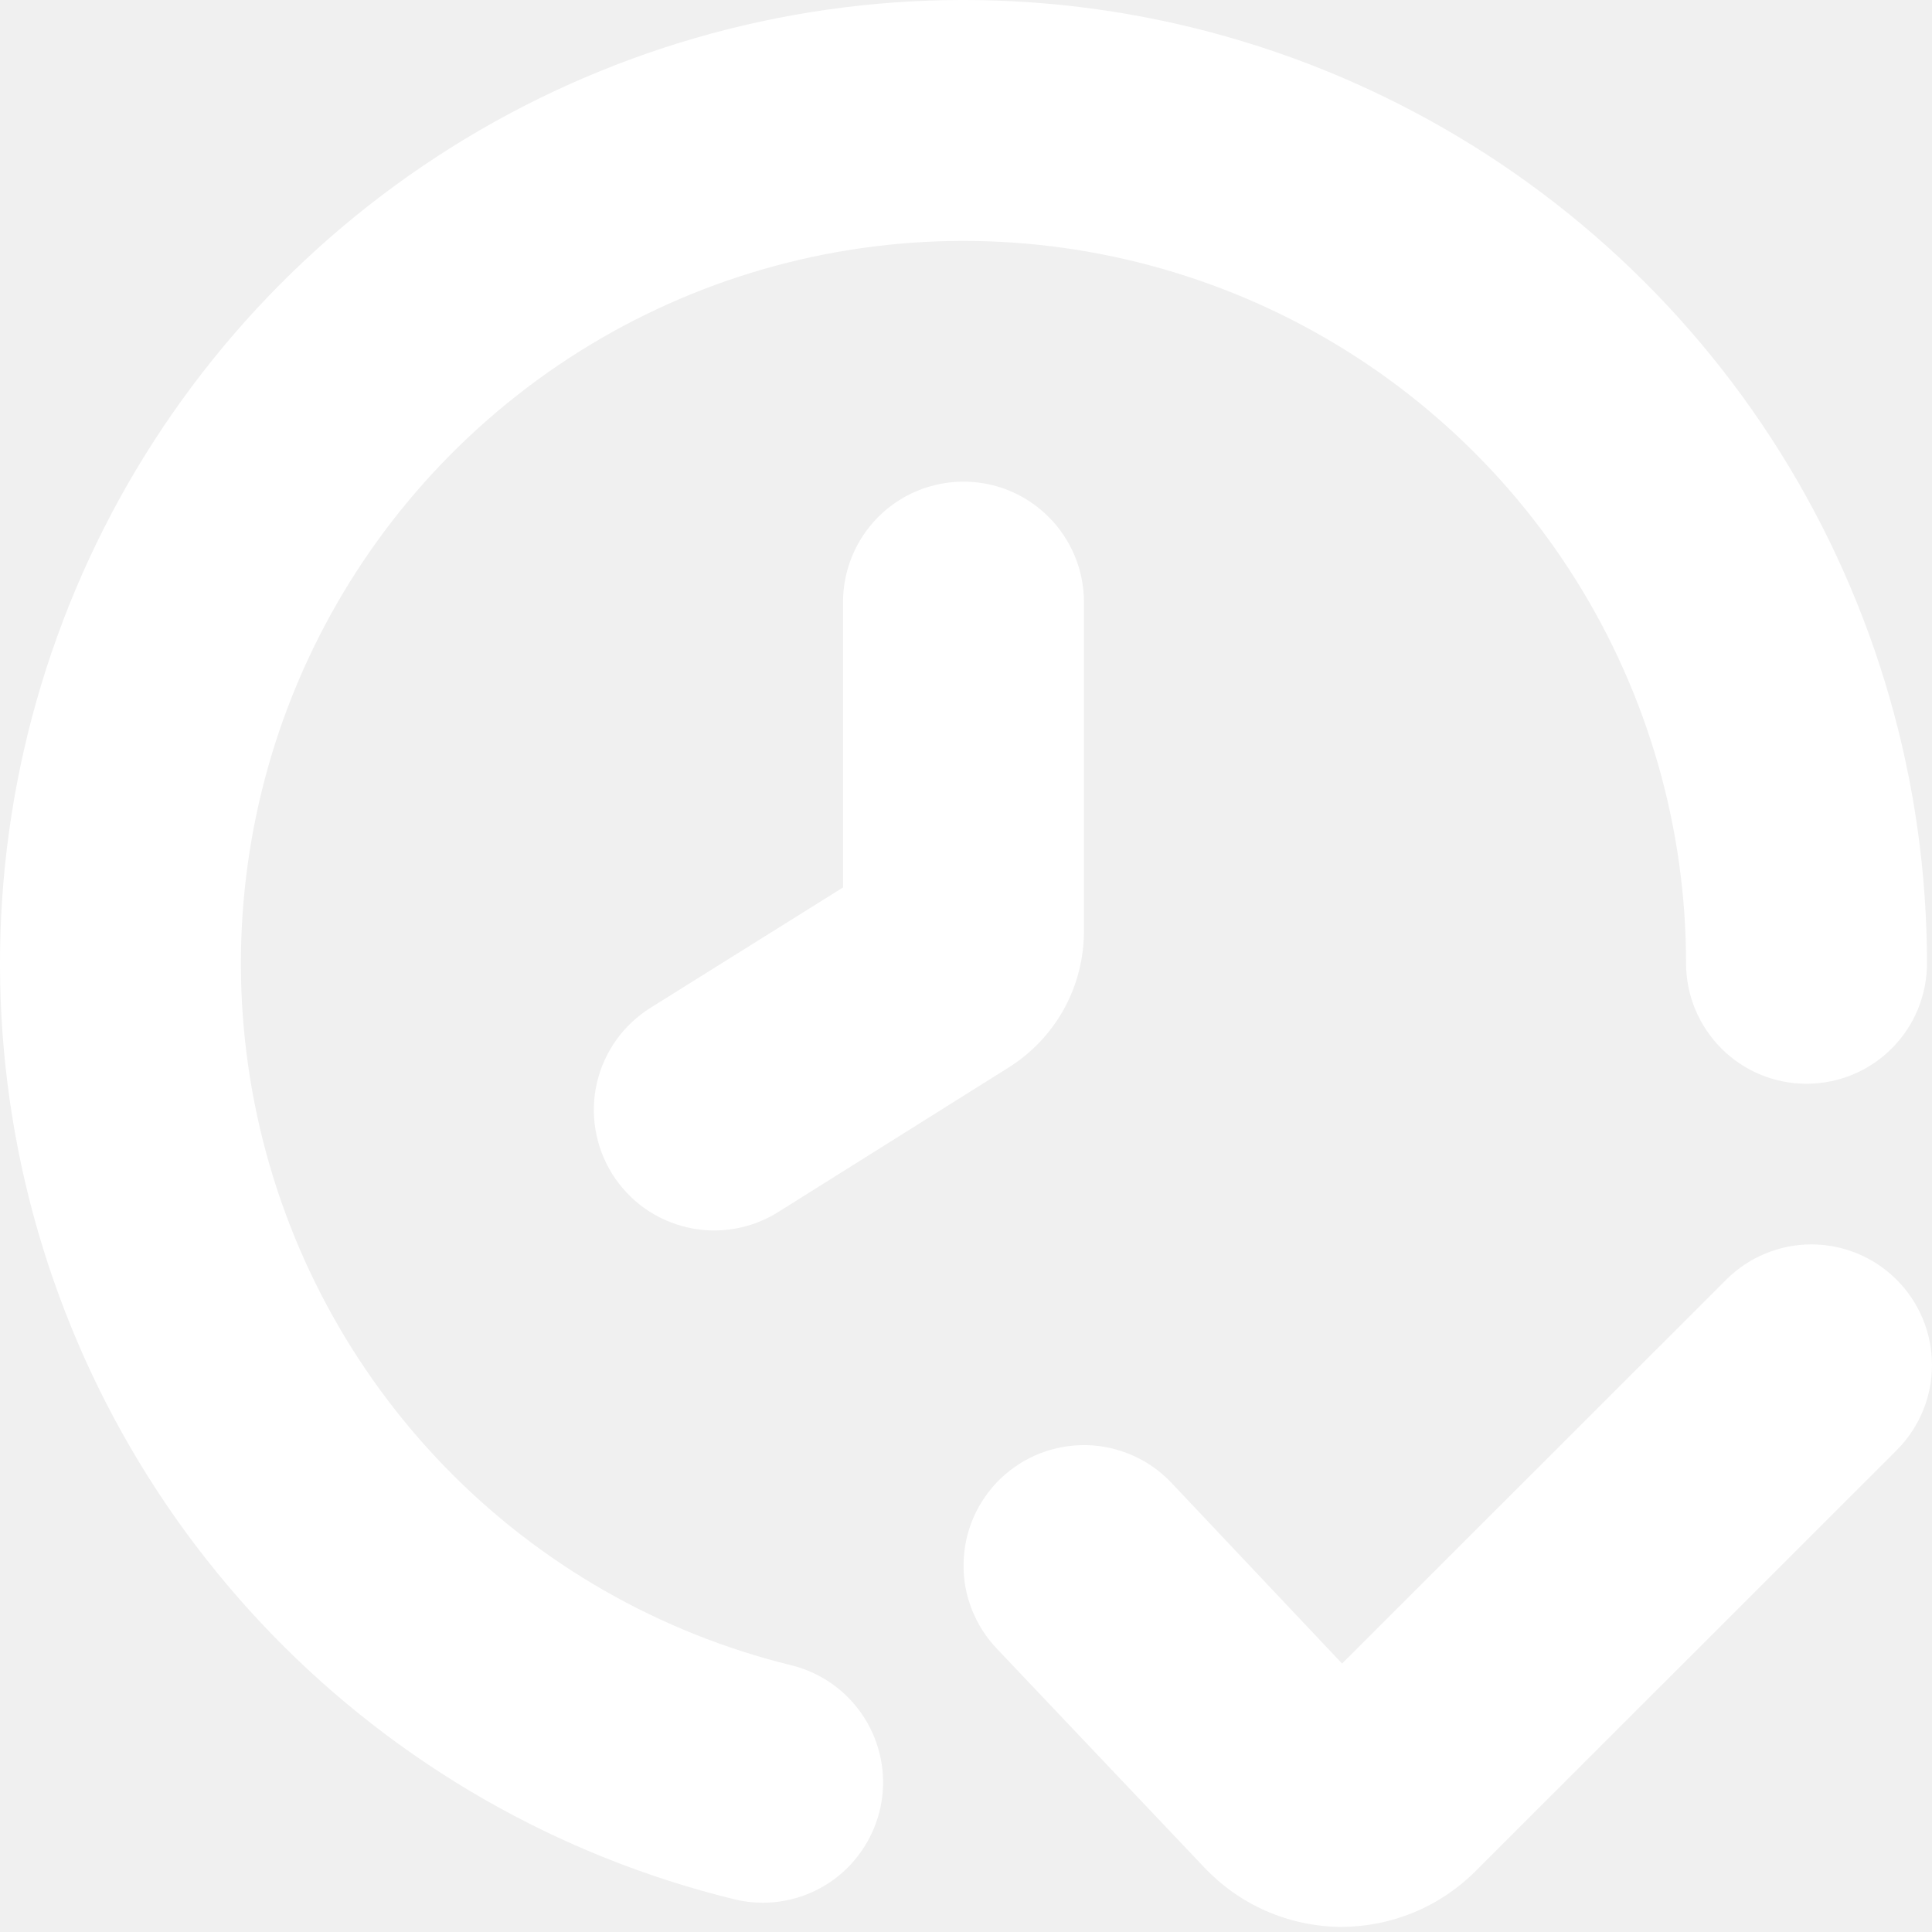
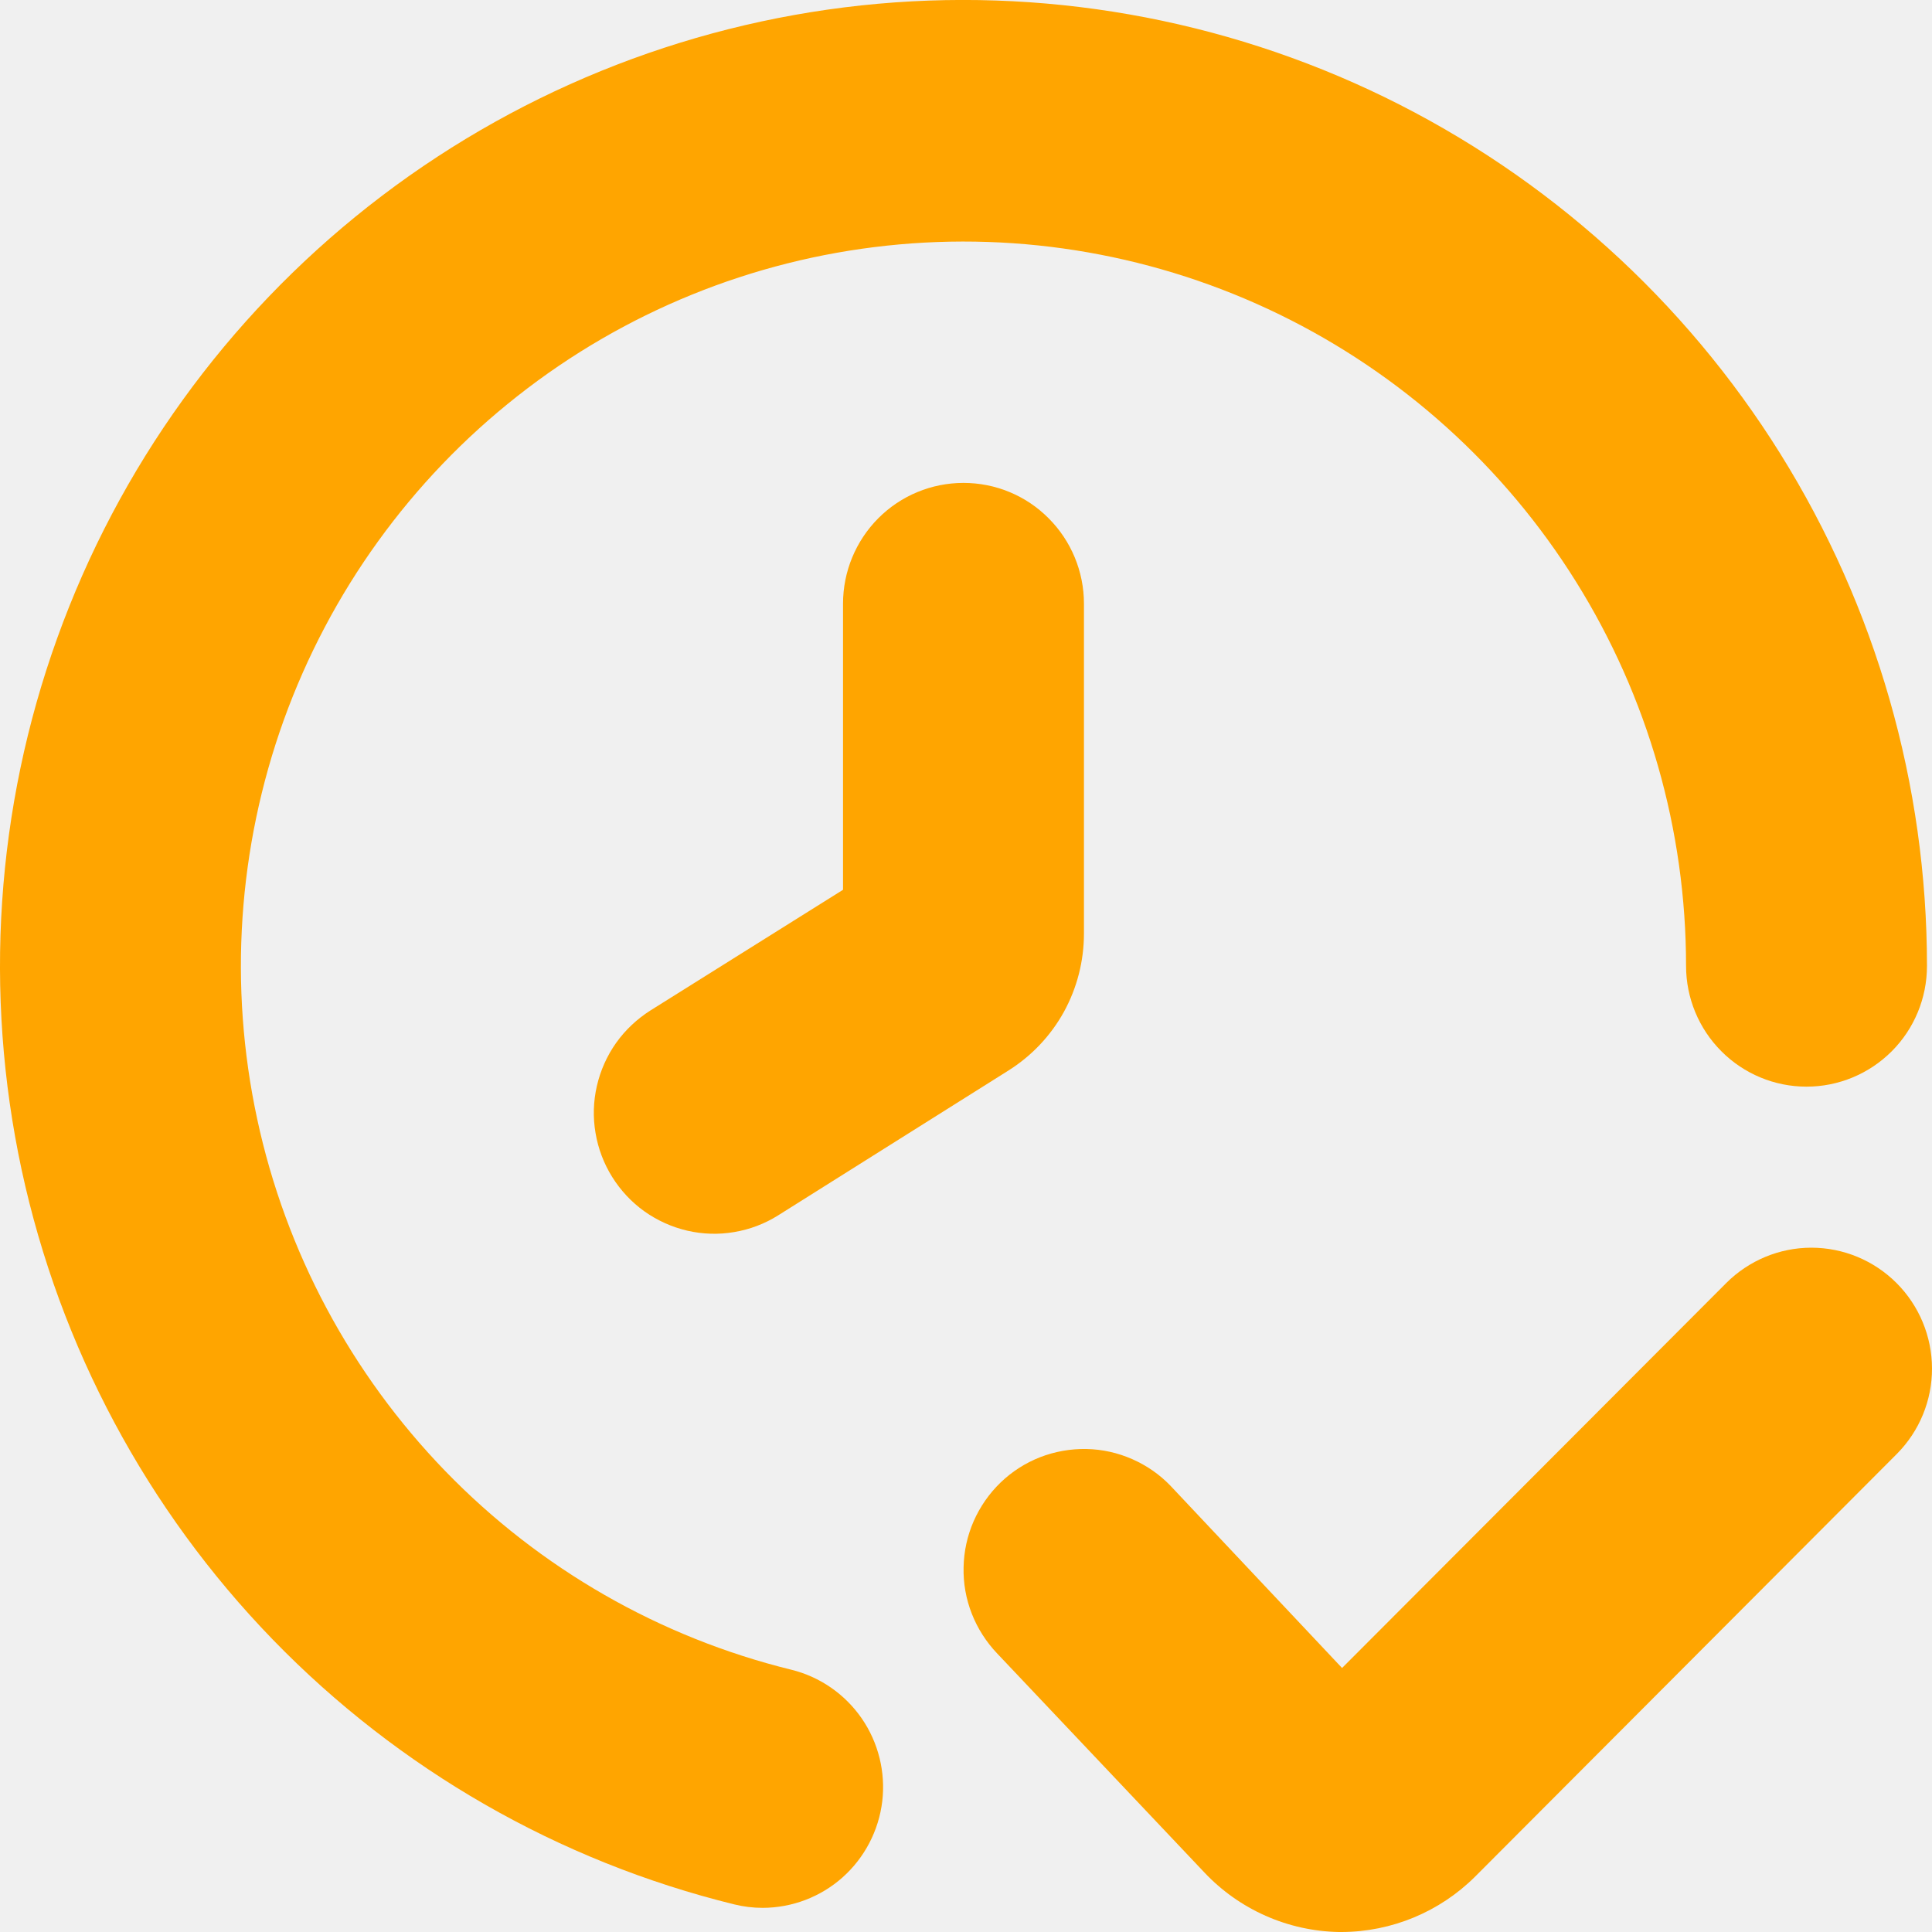
<svg xmlns="http://www.w3.org/2000/svg" width="20" height="20" viewBox="0 0 20 20" fill="none">
-   <path d="M8.192 17.239C6.829 16.905 5.588 16.195 4.61 15.189C3.633 14.183 2.957 12.922 2.662 11.551C2.366 10.179 2.462 8.753 2.938 7.433C3.415 6.114 4.253 4.955 5.357 4.089C6.46 3.223 7.785 2.685 9.18 2.536C10.575 2.387 11.984 2.634 13.246 3.247C14.507 3.861 15.571 4.817 16.315 6.006C17.059 7.195 17.454 8.57 17.454 9.972C17.454 10.303 17.586 10.62 17.82 10.854C18.053 11.088 18.37 11.219 18.701 11.219C19.032 11.219 19.349 11.088 19.583 10.854C19.817 10.62 19.948 10.303 19.948 9.972C19.948 8.102 19.421 6.269 18.429 4.683C17.437 3.097 16.018 1.823 14.336 1.005C12.654 0.186 10.775 -0.142 8.915 0.056C7.055 0.255 5.289 0.972 3.817 2.127C2.345 3.282 1.228 4.827 0.593 6.587C-0.043 8.346 -0.17 10.249 0.224 12.078C0.619 13.906 1.52 15.587 2.824 16.928C4.128 18.269 5.783 19.216 7.6 19.661C7.697 19.685 7.796 19.697 7.896 19.697C8.201 19.697 8.495 19.585 8.723 19.383C8.95 19.18 9.096 18.901 9.133 18.599C9.169 18.296 9.093 17.991 8.92 17.741C8.746 17.49 8.488 17.312 8.192 17.239Z" fill="white" />
-   <path d="M19.633 13.247C19.399 13.013 19.082 12.882 18.751 12.882C18.421 12.882 18.104 13.013 17.87 13.247L13.893 17.221L12.12 15.343C12.007 15.225 11.871 15.13 11.721 15.065C11.571 14.999 11.41 14.963 11.246 14.96C11.082 14.957 10.919 14.986 10.767 15.045C10.614 15.105 10.475 15.194 10.357 15.307C10.239 15.421 10.145 15.556 10.079 15.706C10.013 15.856 9.978 16.018 9.975 16.182C9.971 16.345 10 16.508 10.06 16.66C10.12 16.813 10.209 16.952 10.322 17.07L12.467 19.332C12.647 19.522 12.862 19.674 13.101 19.78C13.34 19.885 13.598 19.942 13.859 19.947H13.89C14.407 19.945 14.903 19.74 15.27 19.375L19.637 15.01C19.87 14.775 20.001 14.458 20 14.127C19.999 13.797 19.867 13.48 19.633 13.247Z" fill="white" />
-   <path d="M8.727 6.232V9.187L6.732 10.434C6.594 10.521 6.473 10.634 6.378 10.768C6.283 10.901 6.216 11.052 6.179 11.211C6.142 11.371 6.137 11.536 6.165 11.698C6.192 11.859 6.251 12.014 6.338 12.153C6.425 12.291 6.538 12.412 6.671 12.507C6.805 12.602 6.956 12.669 7.115 12.706C7.275 12.743 7.44 12.748 7.602 12.72C7.763 12.693 7.918 12.634 8.056 12.547L10.441 11.051C10.68 10.901 10.877 10.693 11.014 10.446C11.15 10.199 11.221 9.921 11.221 9.638V6.232C11.221 5.902 11.089 5.584 10.855 5.351C10.622 5.117 10.305 4.986 9.974 4.986C9.643 4.986 9.326 5.117 9.092 5.351C8.859 5.584 8.727 5.902 8.727 6.232Z" fill="white" />
+   <path d="M8.192 17.285C6.829 16.95 5.588 16.238 4.61 15.229C3.633 14.22 2.957 12.957 2.662 11.582C2.366 10.207 2.462 8.776 2.938 7.453C3.415 6.13 4.253 4.968 5.357 4.1C6.46 3.231 7.785 2.692 9.18 2.543C10.575 2.393 11.984 2.641 13.246 3.256C14.507 3.871 15.571 4.829 16.315 6.022C17.059 7.214 17.454 8.592 17.454 9.999C17.454 10.331 17.586 10.649 17.82 10.883C18.053 11.117 18.37 11.249 18.701 11.249C19.032 11.249 19.349 11.117 19.583 10.883C19.817 10.649 19.948 10.331 19.948 9.999C19.948 8.123 19.421 6.286 18.429 4.696C17.437 3.106 16.018 1.828 14.336 1.007C12.654 0.187 10.775 -0.143 8.915 0.056C7.055 0.256 5.289 0.975 3.817 2.133C2.345 3.291 1.228 4.84 0.593 6.604C-0.043 8.369 -0.17 10.276 0.224 12.11C0.619 13.943 1.52 15.628 2.824 16.973C4.128 18.317 5.783 19.267 7.6 19.714C7.697 19.738 7.796 19.75 7.896 19.75C8.201 19.749 8.495 19.637 8.723 19.434C8.95 19.231 9.096 18.952 9.133 18.648C9.169 18.345 9.093 18.039 8.92 17.788C8.746 17.537 8.488 17.358 8.192 17.285Z" fill="#FFA500" />
+   <path d="M19.633 13.282C19.399 13.048 19.082 12.916 18.751 12.916C18.421 12.916 18.104 13.048 17.87 13.282L13.893 17.267L12.12 15.384C12.007 15.265 11.871 15.171 11.721 15.105C11.571 15.039 11.41 15.003 11.246 15C11.082 14.997 10.919 15.026 10.767 15.085C10.614 15.145 10.475 15.234 10.357 15.348C10.239 15.462 10.145 15.598 10.079 15.748C10.013 15.899 9.978 16.061 9.975 16.225C9.971 16.389 10 16.552 10.06 16.705C10.12 16.858 10.209 16.997 10.322 17.116L12.467 19.383C12.647 19.574 12.862 19.726 13.101 19.832C13.34 19.938 13.598 19.995 13.859 20H13.89C14.407 19.998 14.903 19.792 15.27 19.427L19.637 15.05C19.87 14.815 20.001 14.497 20 14.165C19.999 13.834 19.867 13.516 19.633 13.282Z" fill="#FFA500" />
+   <path d="M8.727 6.249V9.211L6.732 10.461C6.594 10.549 6.473 10.662 6.378 10.796C6.283 10.93 6.216 11.081 6.179 11.241C6.142 11.401 6.137 11.567 6.165 11.729C6.192 11.891 6.251 12.046 6.338 12.185C6.425 12.324 6.538 12.445 6.671 12.54C6.805 12.635 6.956 12.703 7.115 12.74C7.275 12.777 7.44 12.782 7.602 12.754C7.763 12.727 7.918 12.668 8.056 12.581L10.441 11.081C10.68 10.93 10.877 10.722 11.014 10.474C11.15 10.226 11.221 9.947 11.221 9.664V6.249C11.221 5.917 11.089 5.599 10.855 5.365C10.622 5.13 10.305 4.999 9.974 4.999C9.643 4.999 9.326 5.13 9.092 5.365C8.859 5.599 8.727 5.917 8.727 6.249Z" fill="#FFA500" />
</svg>
